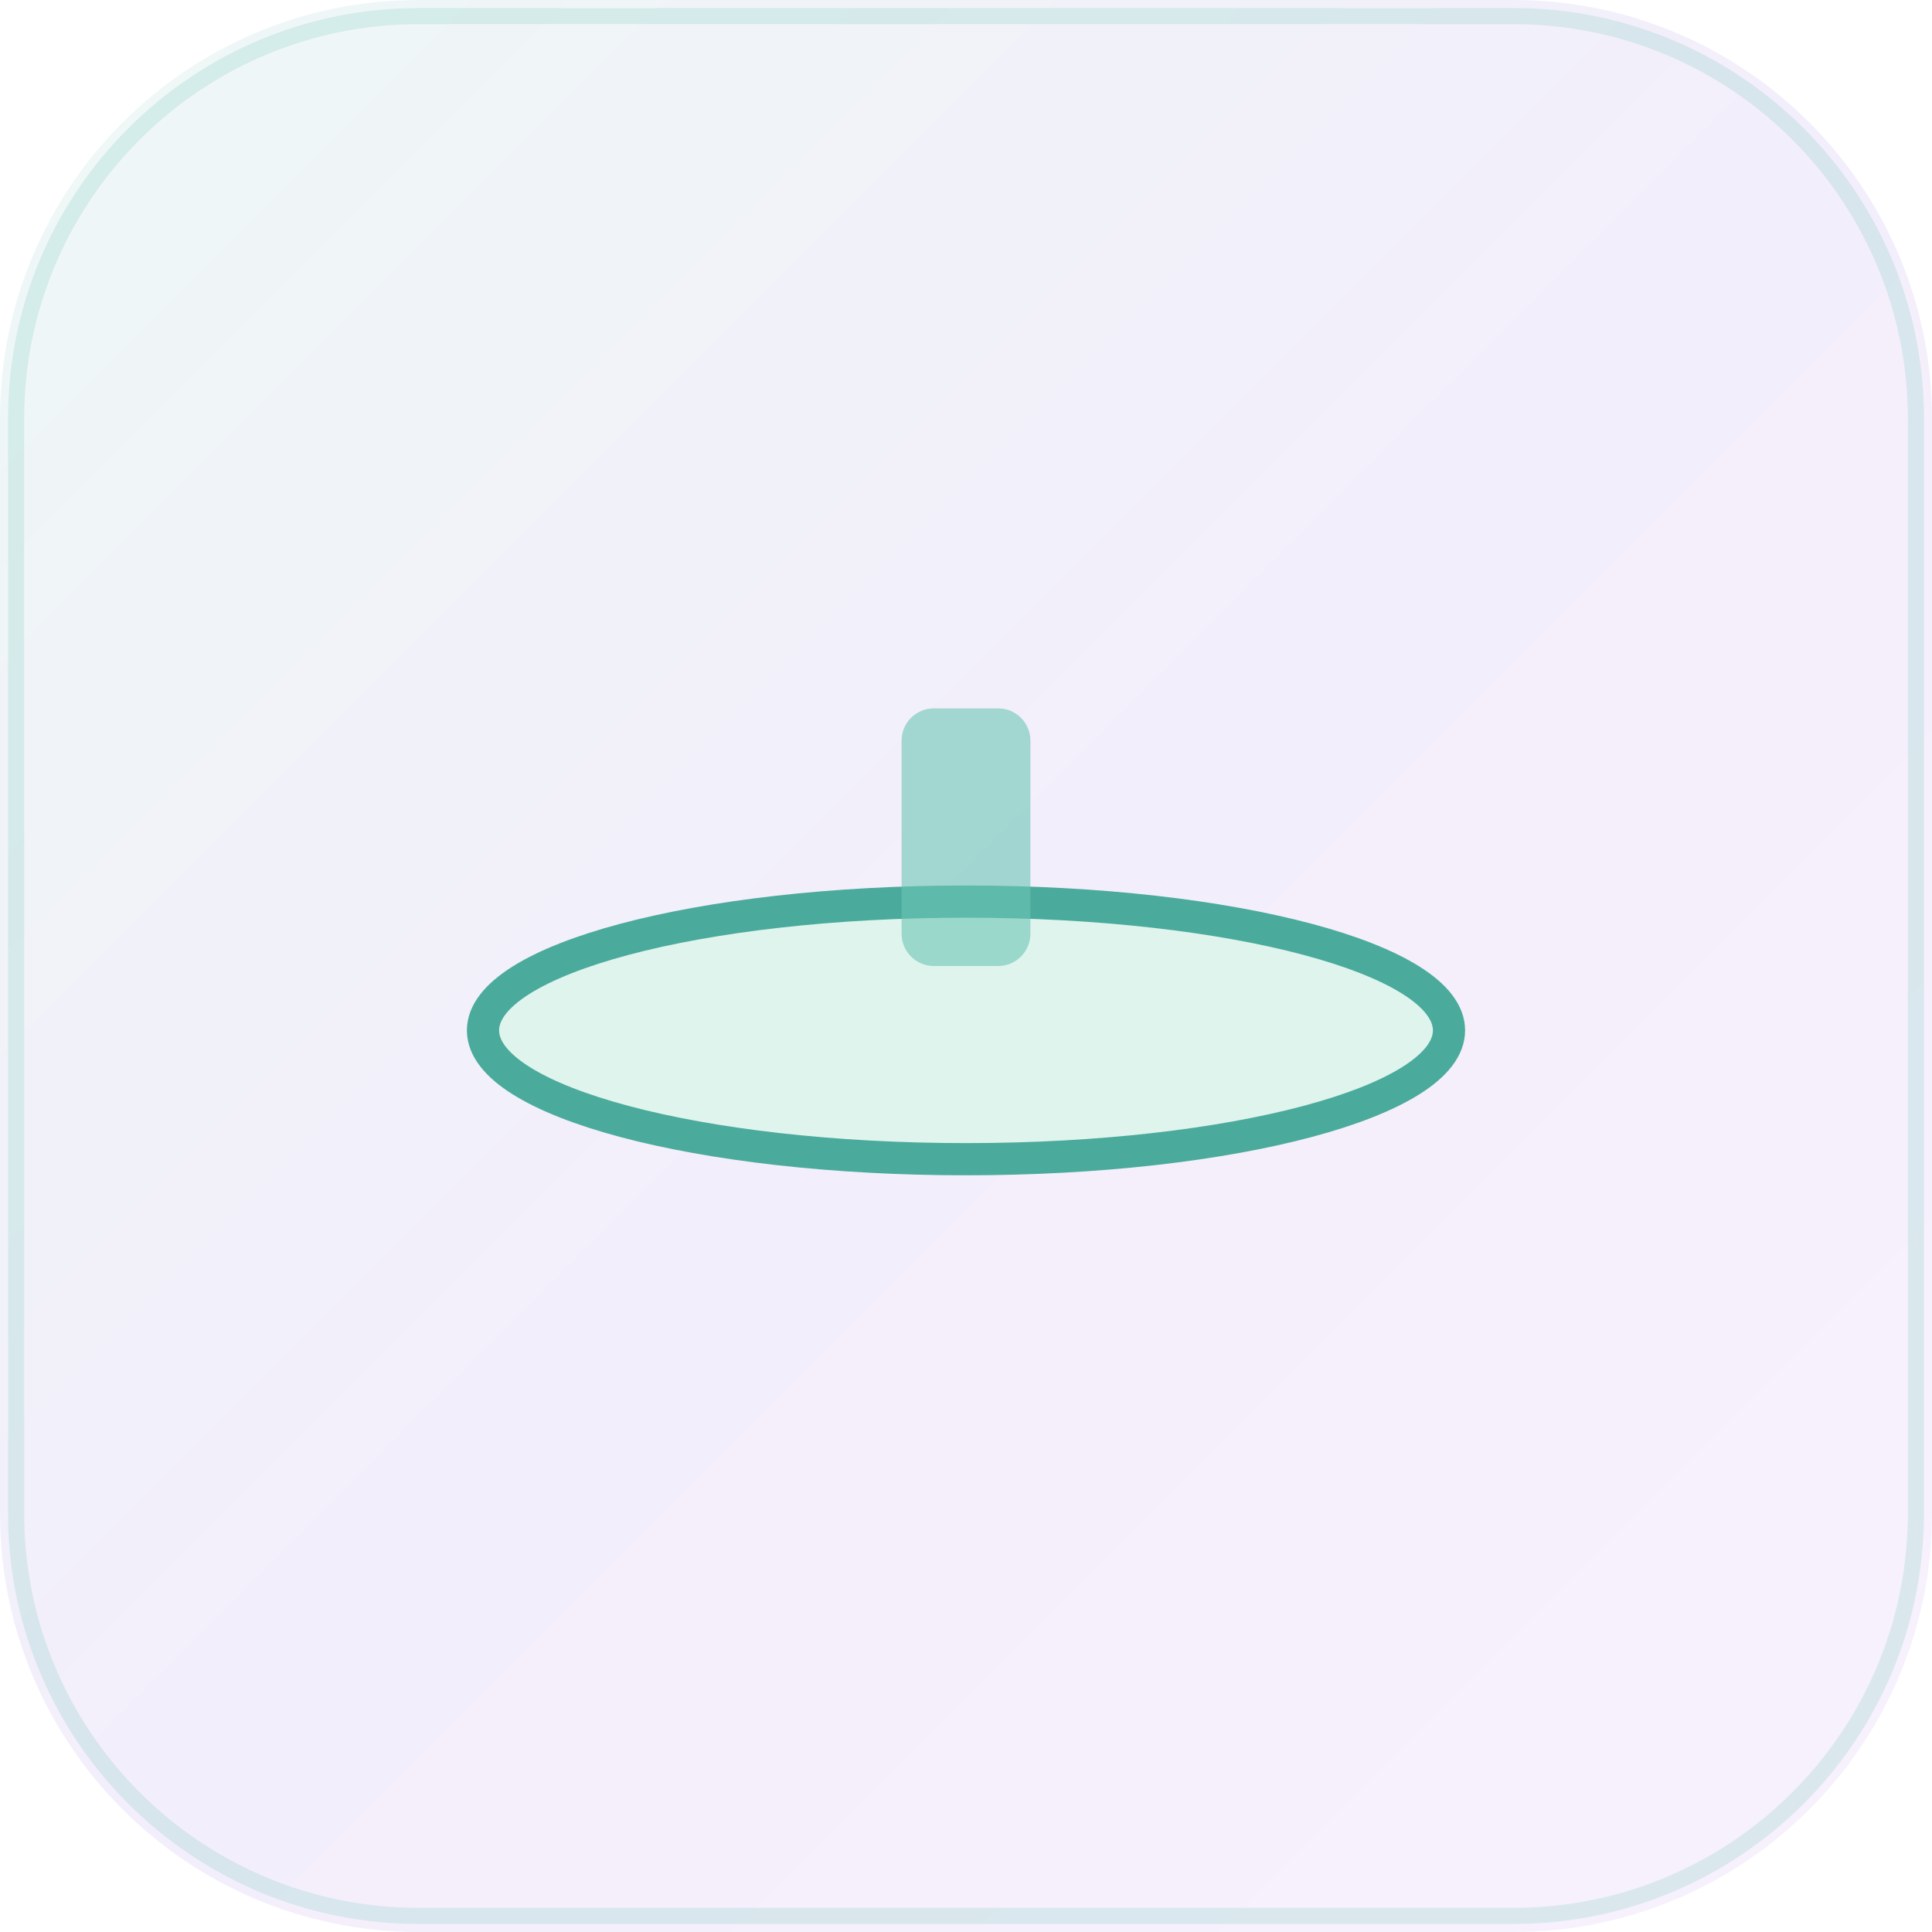
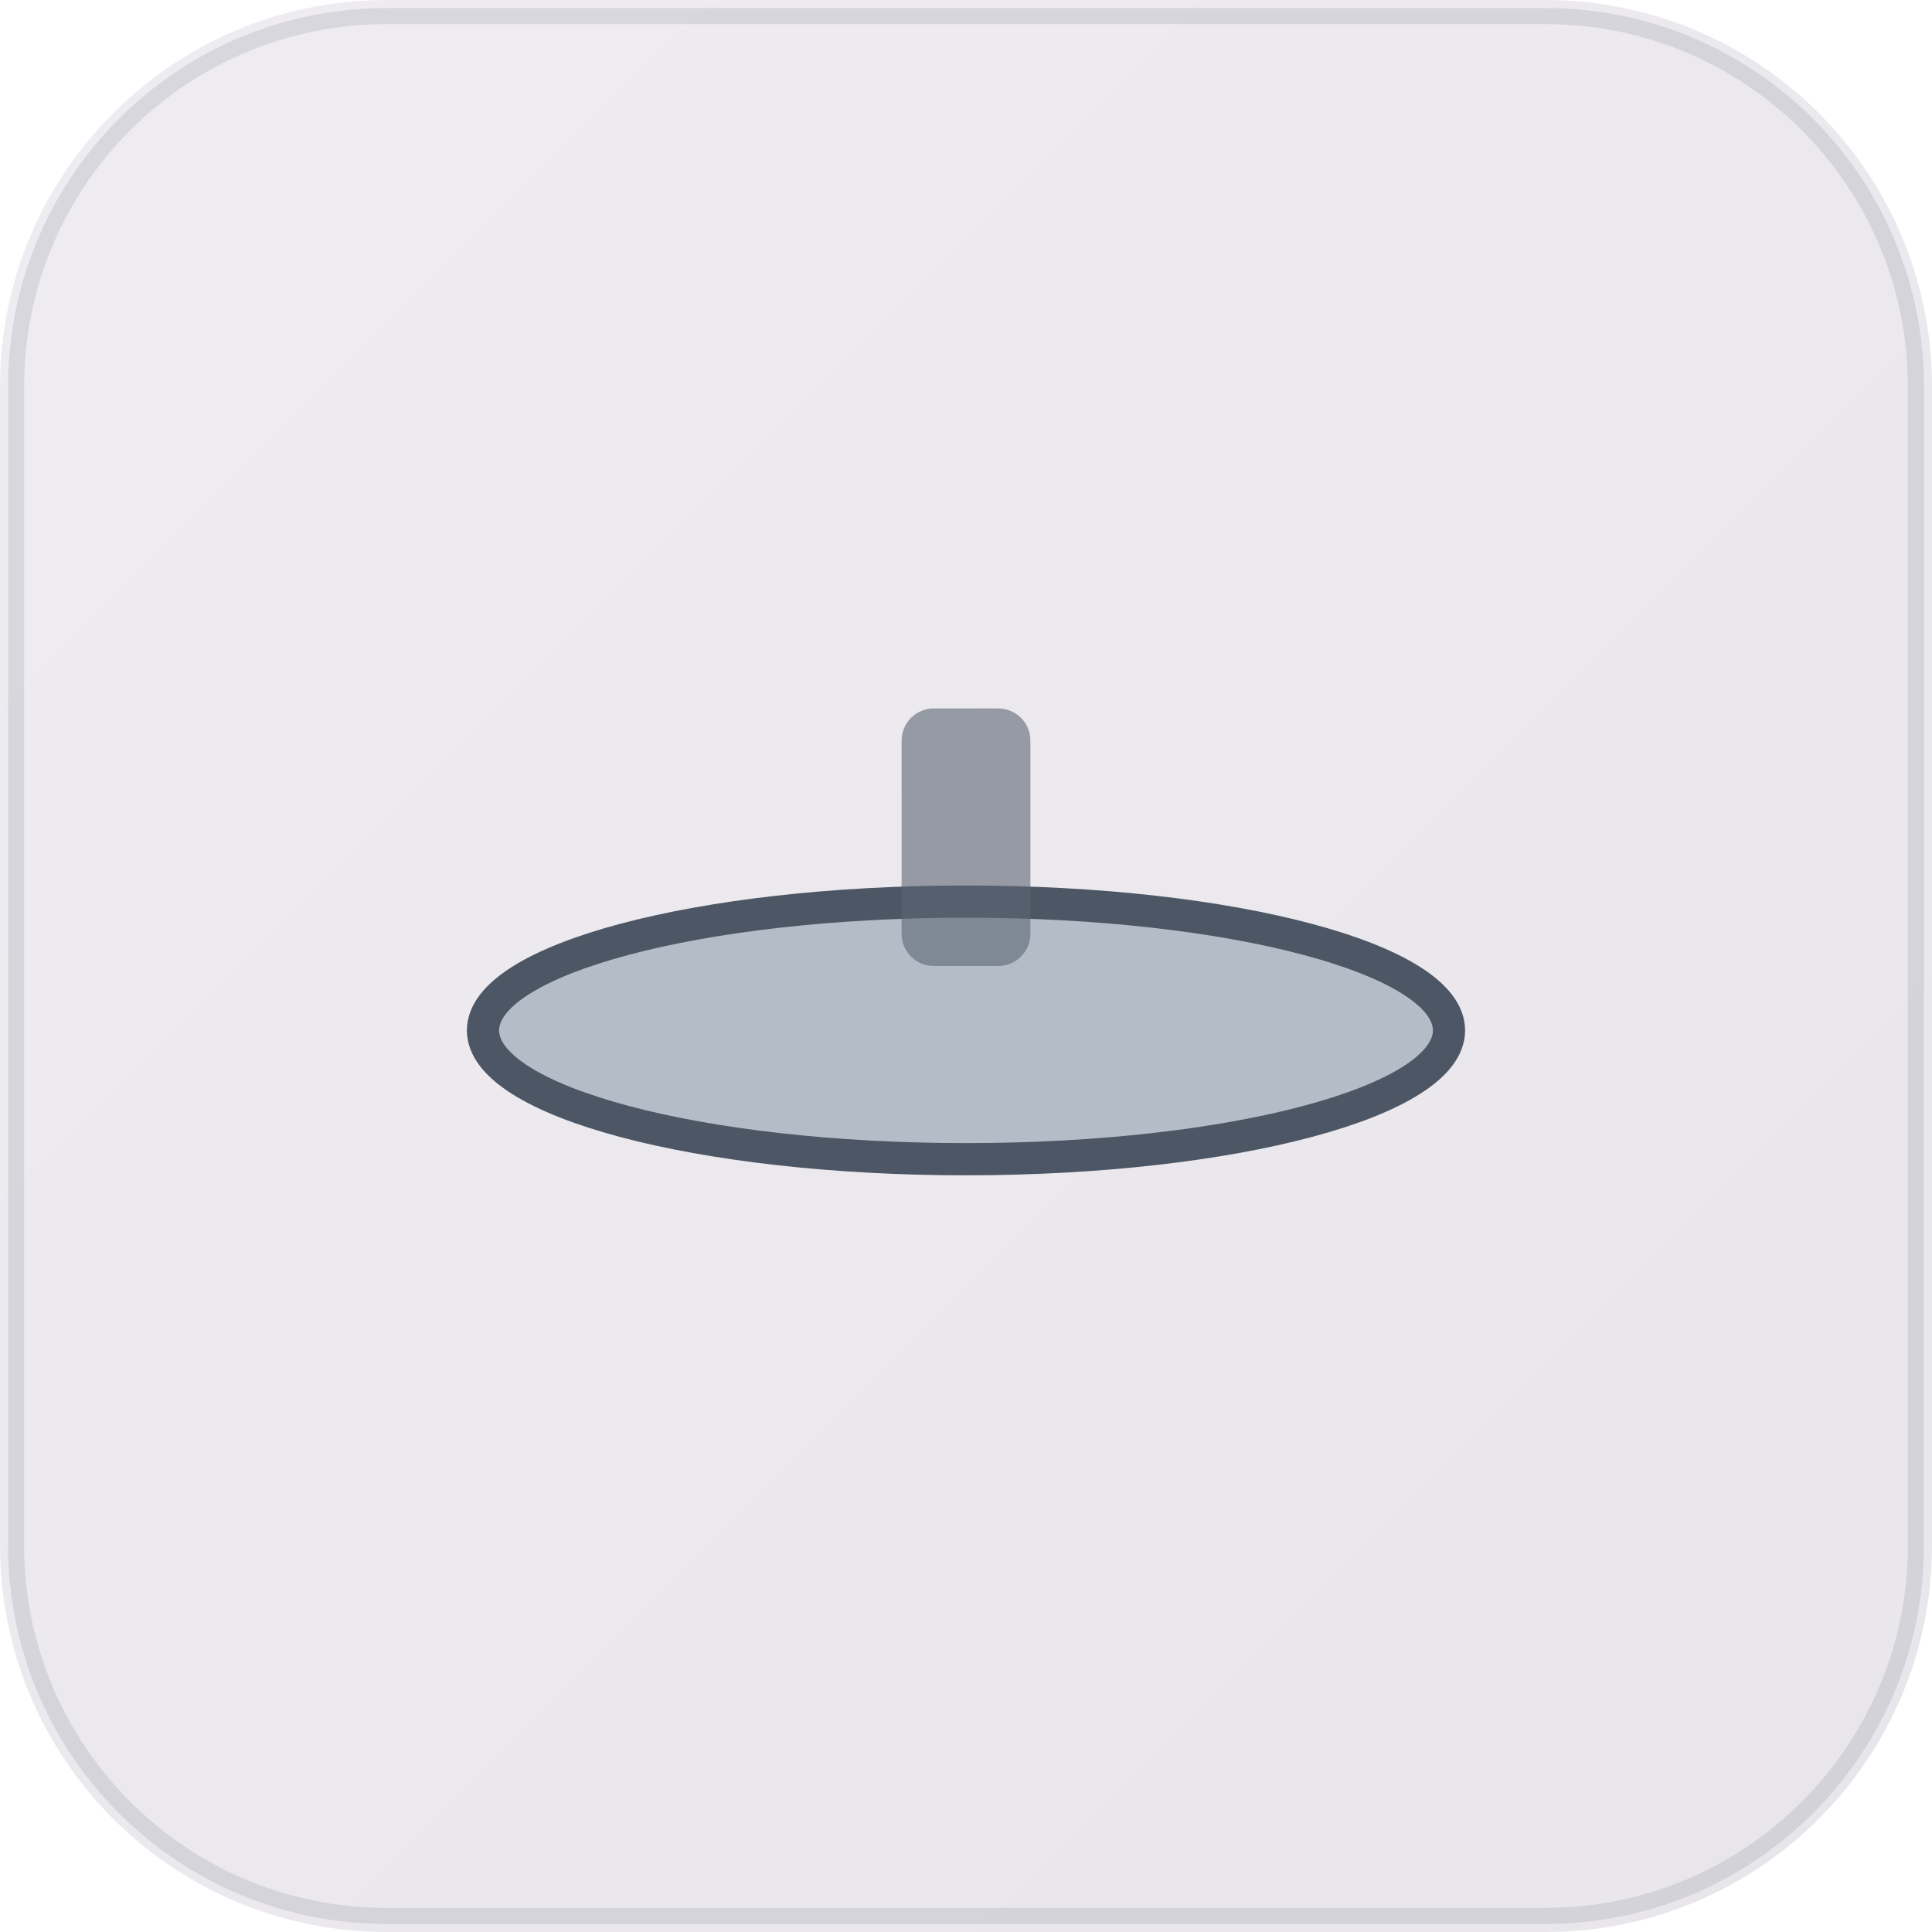
<svg xmlns="http://www.w3.org/2000/svg" viewBox="0 0 120 120" width="120" height="120" role="img" aria-hidden="true">
  <defs>
-     <linearGradient id="bgN-p84" x1="0%" y1="0%" x2="100%" y2="100%">
-       <stop offset="0%" stop-color="#eef8f6" />
-       <stop offset="50%" stop-color="#f3eefb" />
-       <stop offset="100%" stop-color="#f7f2fc" />
+     <linearGradient id="bg-p84" x1="0%" y1="0%" x2="100%" y2="100%">
+       <stop offset="0%" stop-color="#efedf1" />
+       <stop offset="50%" stop-color="#ebe9ee" />
+       <stop offset="100%" stop-color="#e8e6eb" />
    </linearGradient>
  </defs>
-   <rect width="120" height="120" rx="26" fill="url(#bgN-p84)" />
-   <rect x="1" y="1" width="118" height="118" rx="25" fill="none" stroke="rgba(107,196,181,0.2)" stroke-width="1" />
-   <ellipse cx="60" cy="64" rx="30" ry="8" fill="#e0f4ee" stroke="#4aab9c" stroke-width="2" />
-   <rect x="56" y="44" width="8" height="16" rx="2" fill="#6bc4b5" opacity="0.6" />
+   <rect width="120" height="120" rx="24" fill="url(#bg-p84)" />
+   <rect x="1" y="1" width="118" height="118" rx="23" fill="none" stroke="rgba(45,52,64,0.11)" stroke-width="1" />
+   <ellipse cx="60" cy="64" rx="30" ry="8" fill="#b4bcc8" stroke="#4d5664" stroke-width="2" />
+   <rect x="56" y="44" width="8" height="16" rx="2" fill="#5c6573" opacity="0.6" />
</svg>
